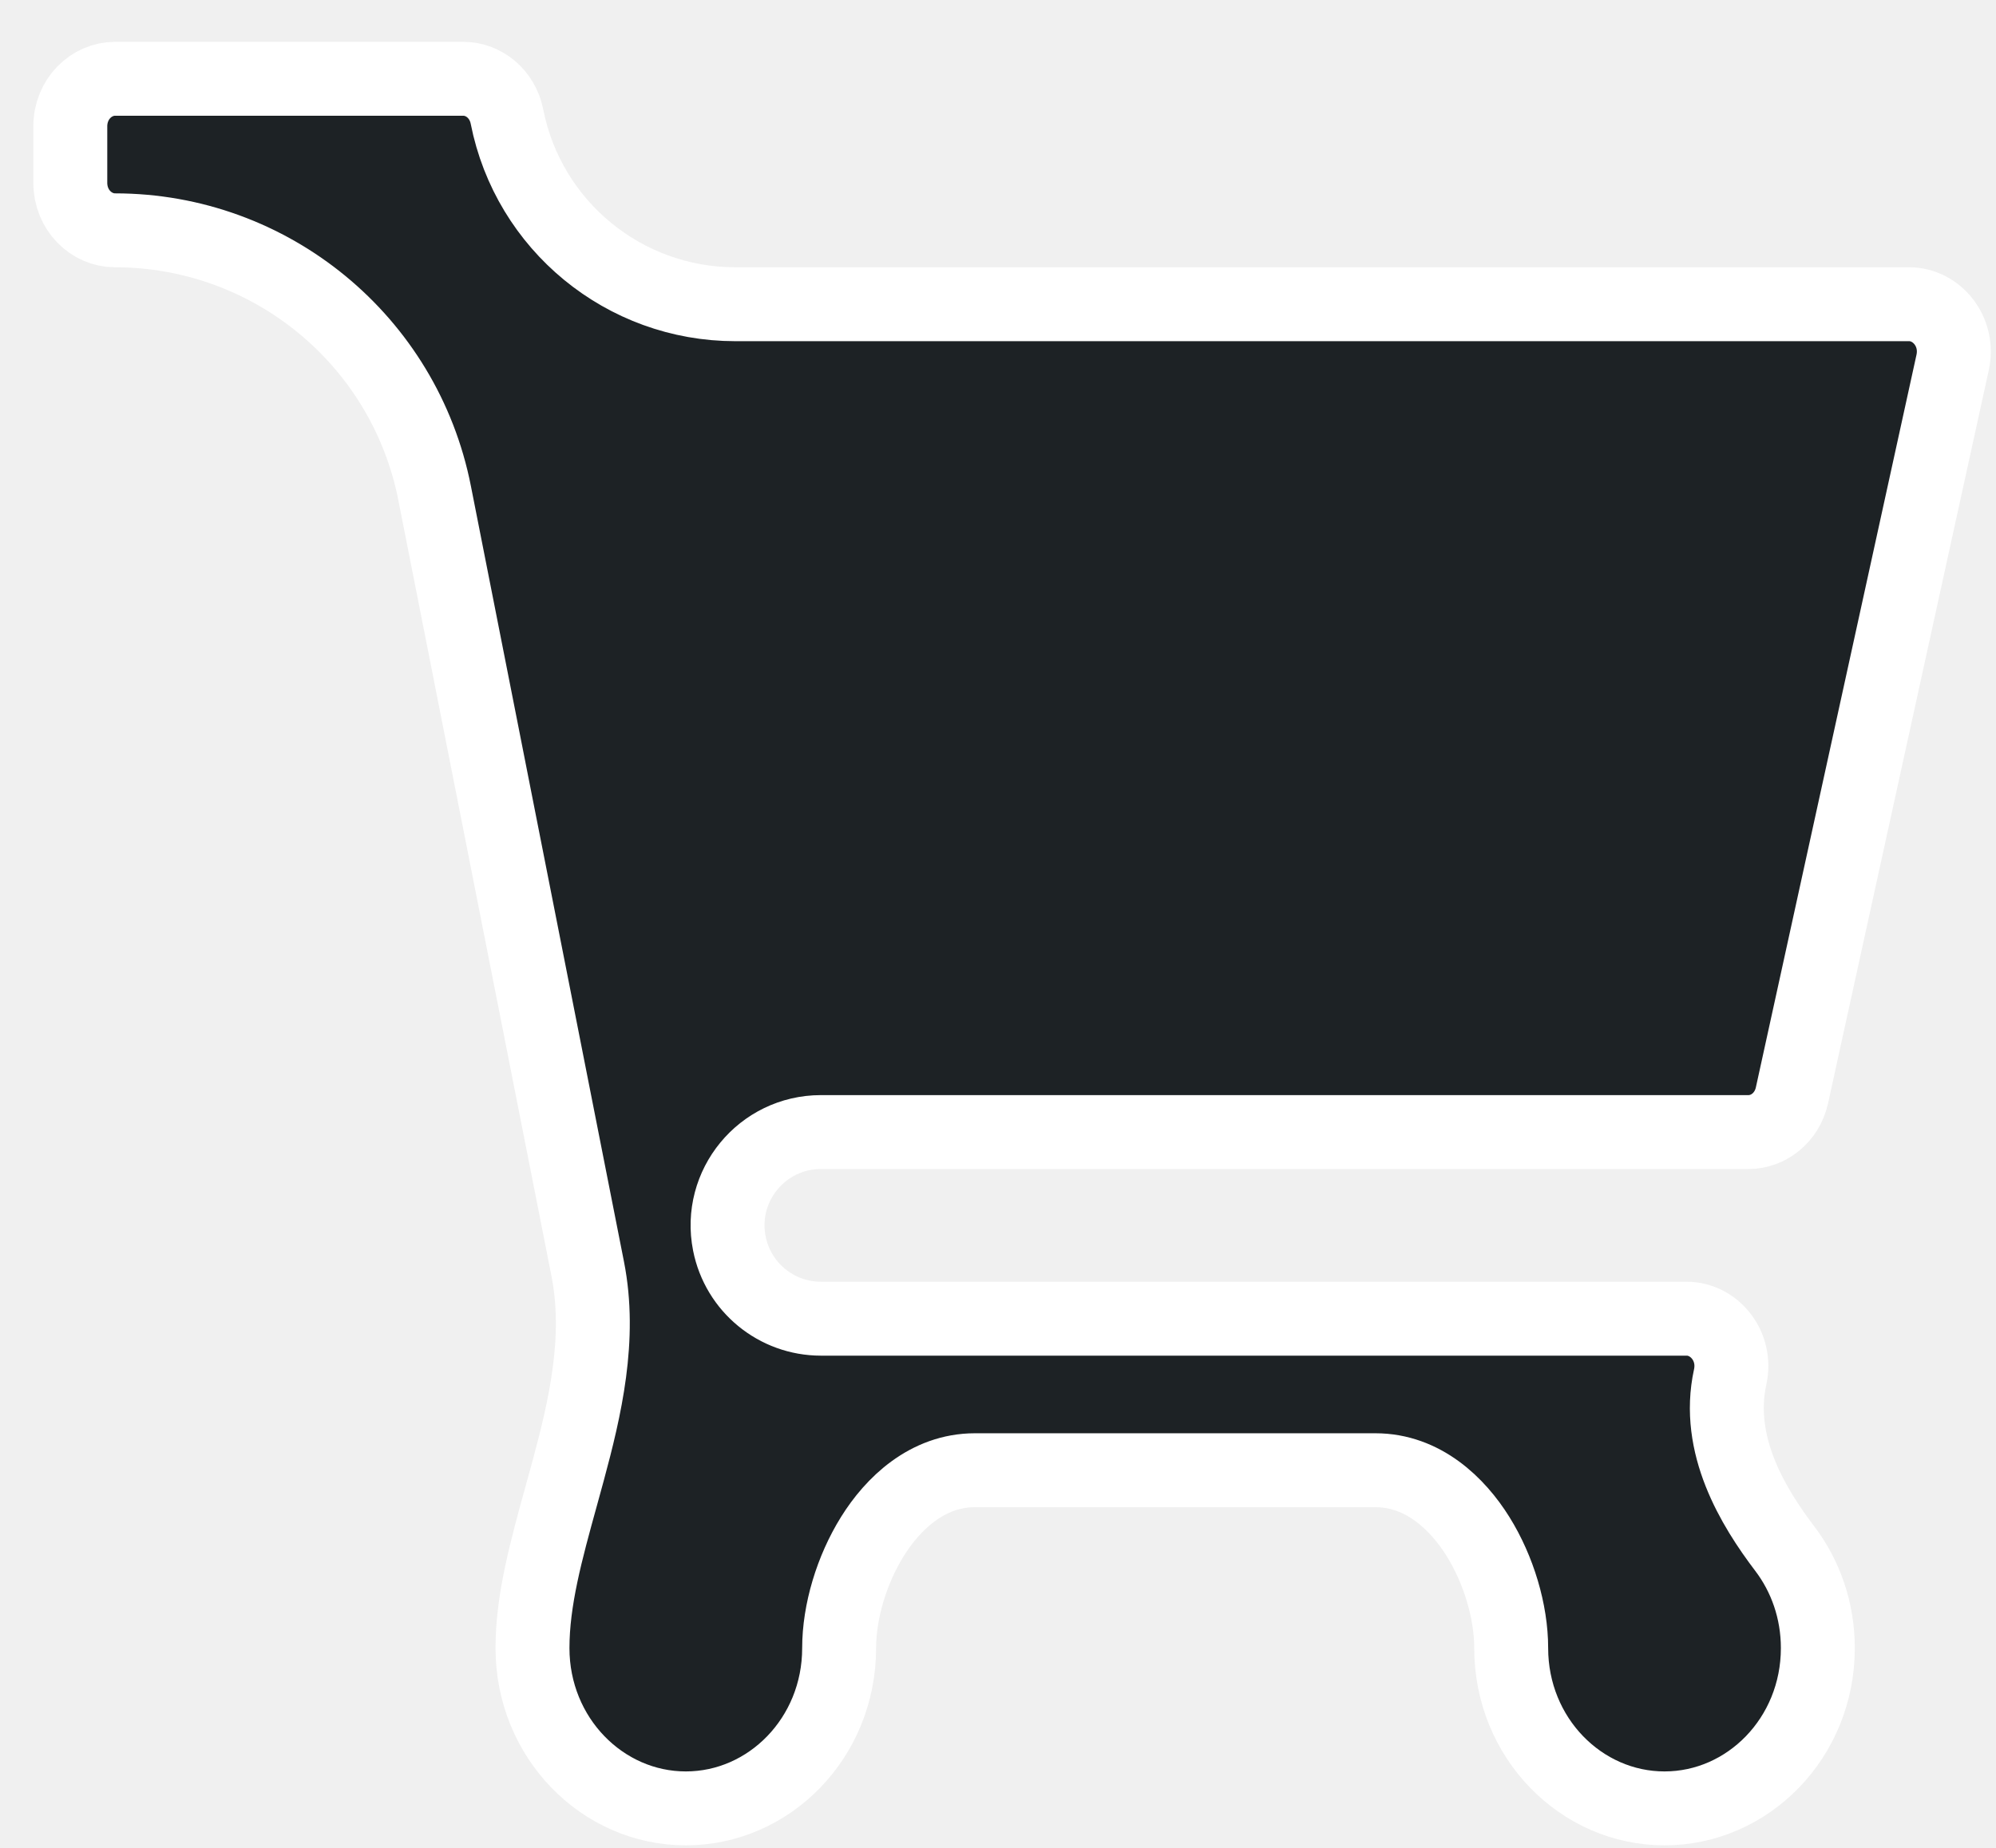
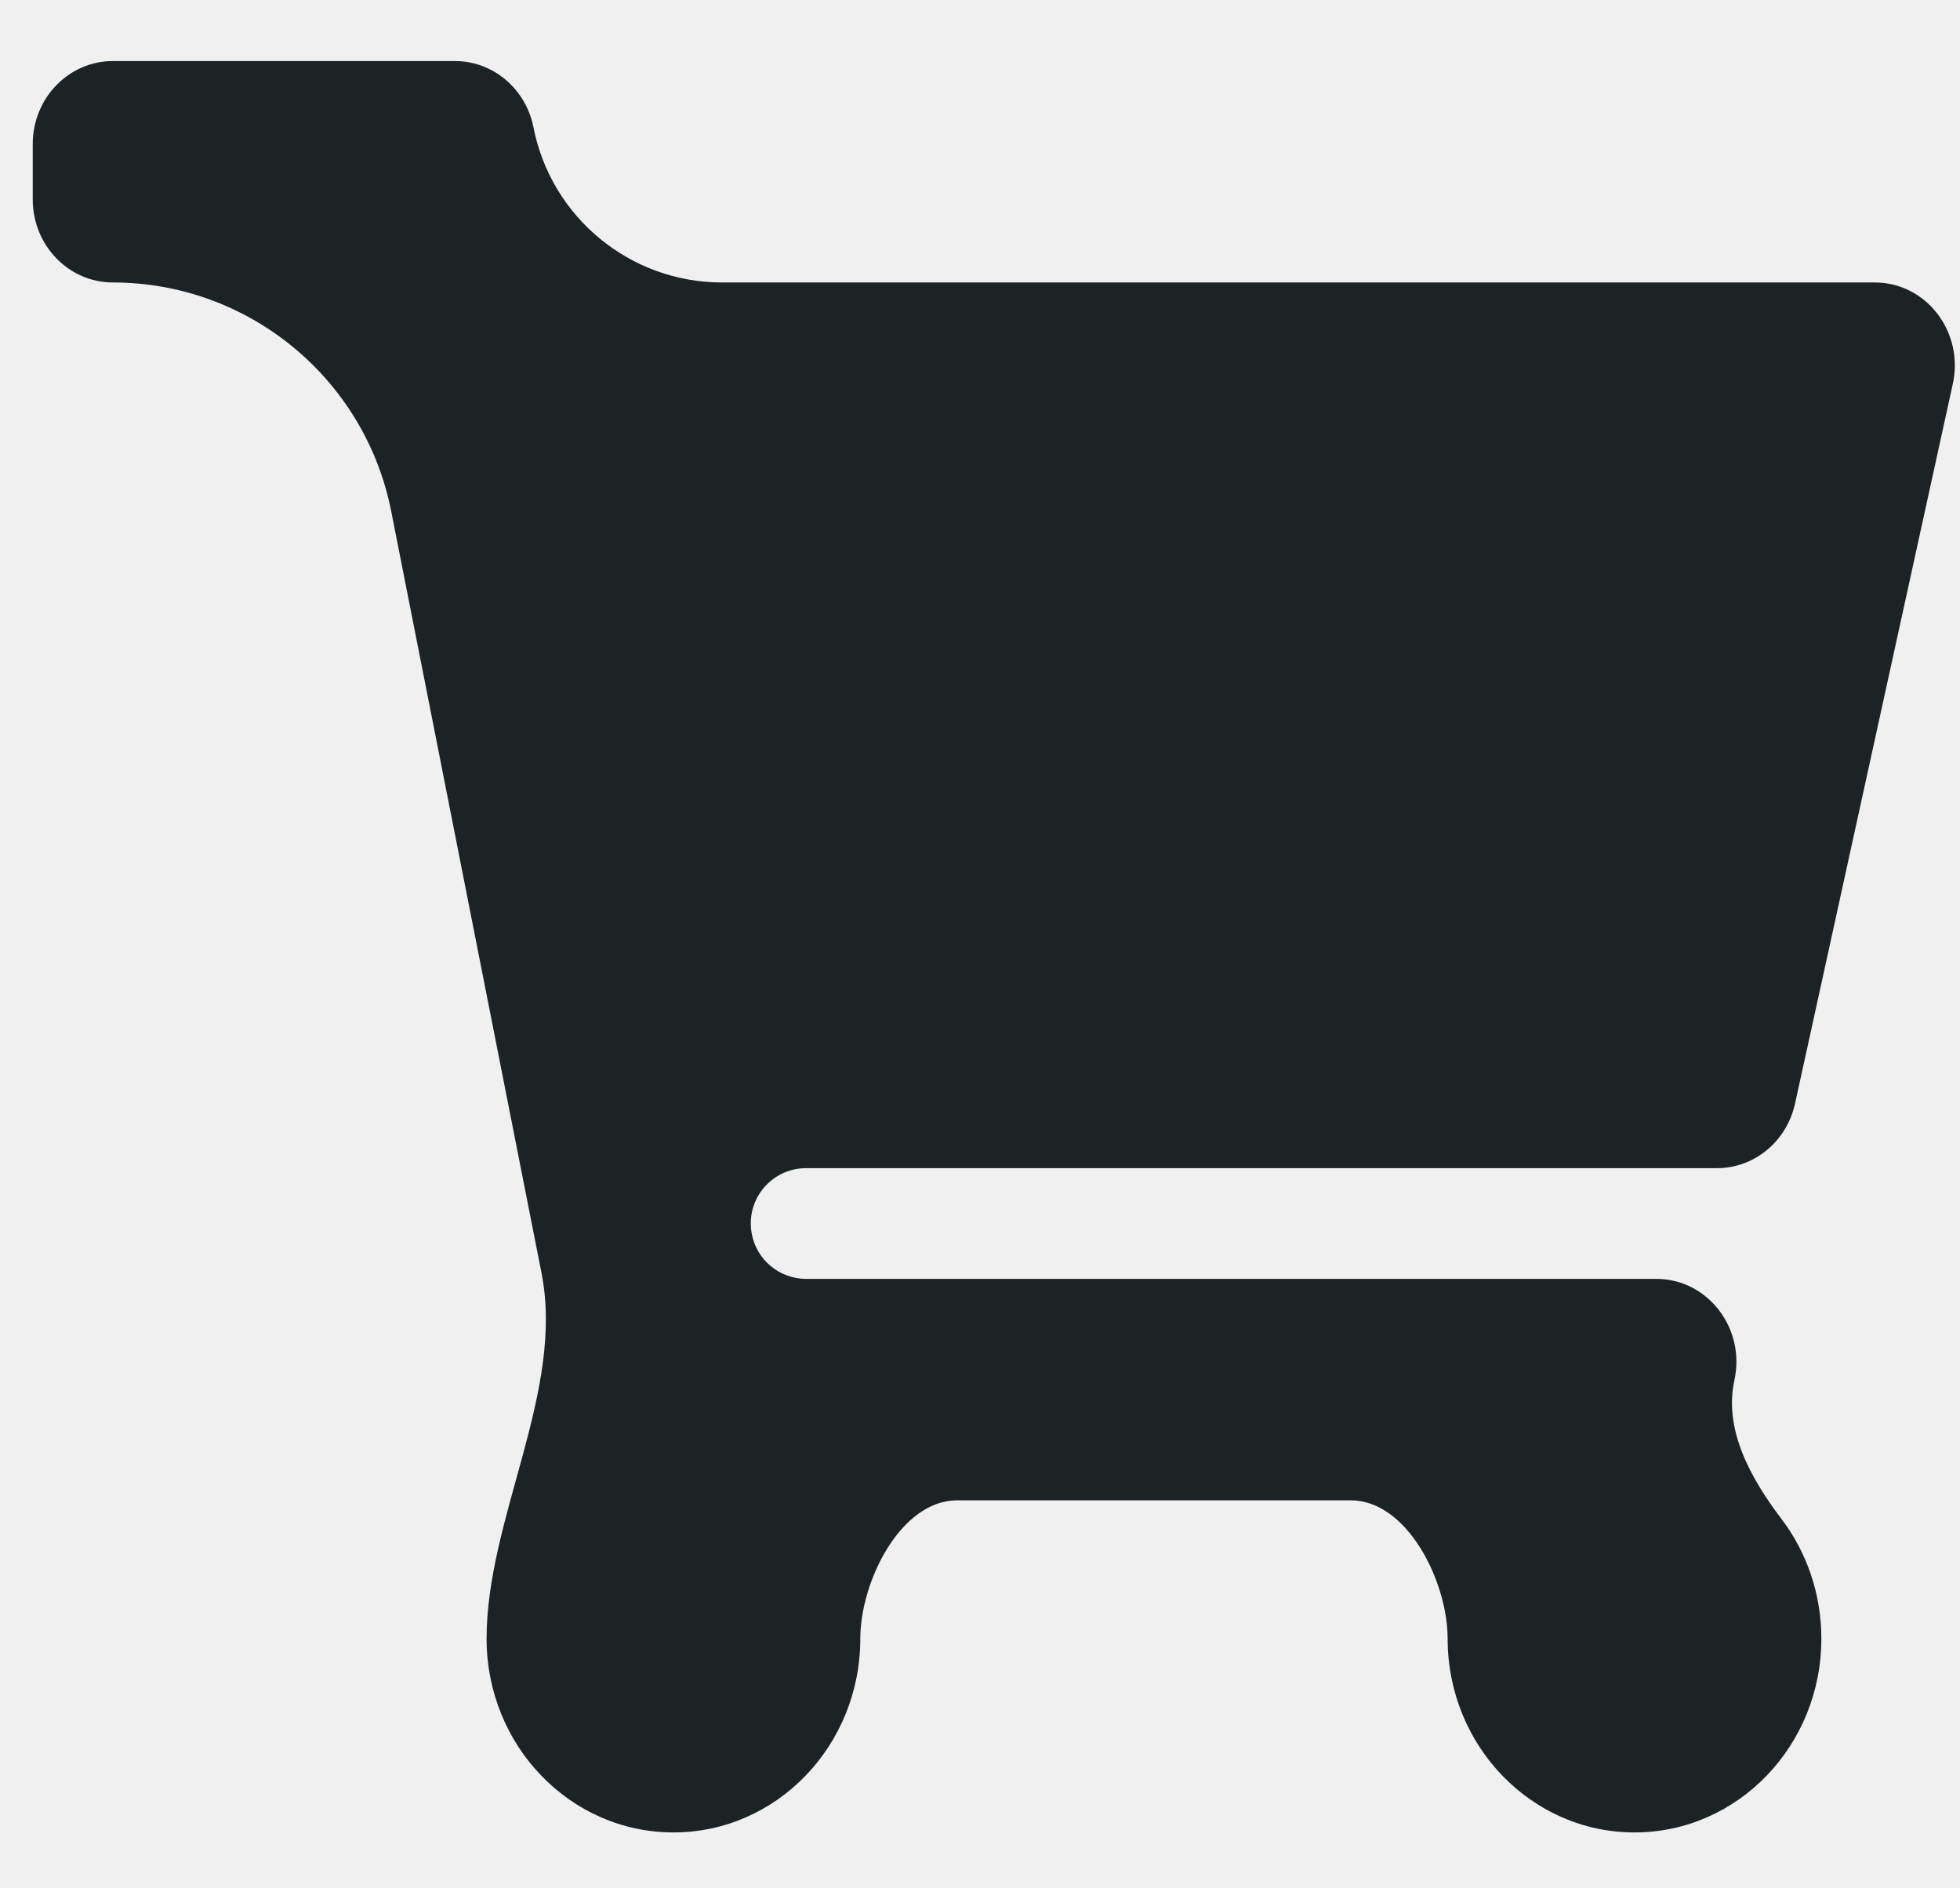
- <svg xmlns="http://www.w3.org/2000/svg" width="27" height="25" viewBox="0 0 27 25" fill="none">
-   <path d="M24.24 14.819L24.24 14.819C24.173 15.122 23.921 15.316 23.652 15.316H11.105C10.309 15.316 9.712 16.043 9.866 16.823C9.983 17.415 10.502 17.841 11.105 17.841H22.817C23.183 17.841 23.497 18.205 23.404 18.631C23.203 19.55 23.715 20.388 24.142 20.951C24.422 21.319 24.59 21.786 24.59 22.297C24.59 23.512 23.645 24.466 22.516 24.466C21.387 24.466 20.442 23.512 20.442 22.297C20.442 21.805 20.274 21.238 19.992 20.786C19.718 20.347 19.252 19.891 18.605 19.891H13.188C12.542 19.891 12.075 20.347 11.802 20.786C11.52 21.238 11.351 21.805 11.351 22.297C11.351 23.512 10.406 24.466 9.277 24.466C8.149 24.466 7.203 23.512 7.203 22.297C7.203 21.647 7.387 20.98 7.593 20.235C7.623 20.125 7.654 20.013 7.685 19.899C7.913 19.056 8.136 18.109 7.95 17.166L5.879 6.671C5.472 4.605 3.66 3.116 1.555 3.116C1.238 3.116 0.951 2.845 0.951 2.473V1.71C0.951 1.337 1.238 1.066 1.555 1.066H6.268C6.541 1.066 6.797 1.268 6.858 1.578L6.858 1.578C7.149 3.053 8.443 4.116 9.947 4.116H25.826C26.192 4.116 26.506 4.48 26.413 4.906L24.24 14.819Z" fill="#1D2225" stroke="white" />
+ <svg xmlns="http://www.w3.org/2000/svg" width="27" height="26" viewBox="0 0 27 26" fill="none">
+   <path d="M24.728 15.2L26.901 5.288C27.058 4.572 26.534 3.891 25.826 3.891H9.947C8.682 3.891 7.593 2.996 7.349 1.755V1.755C7.244 1.223 6.792 0.841 6.268 0.841H1.555C0.945 0.841 0.451 1.353 0.451 1.984V2.747C0.451 3.379 0.945 3.891 1.555 3.891V3.891C3.421 3.891 5.027 5.211 5.389 7.042L7.46 17.537C7.781 19.168 6.703 20.909 6.703 22.572V22.572C6.703 24.046 7.856 25.241 9.277 25.241C10.699 25.241 11.851 24.046 11.851 22.572V22.572C11.851 21.788 12.404 20.666 13.188 20.666H18.605C19.389 20.666 19.942 21.788 19.942 22.572V22.572C19.942 24.046 21.095 25.241 22.516 25.241C23.938 25.241 25.09 24.046 25.09 22.572C25.09 21.949 24.885 21.376 24.54 20.922C24.119 20.367 23.743 19.694 23.892 19.013V19.013C24.049 18.297 23.525 17.616 22.817 17.616H11.105C10.74 17.616 10.427 17.358 10.357 17.001V17.001C10.264 16.529 10.624 16.091 11.105 16.091H23.652C24.168 16.091 24.614 15.721 24.728 15.2Z" fill="#1D2225" />
</svg>
